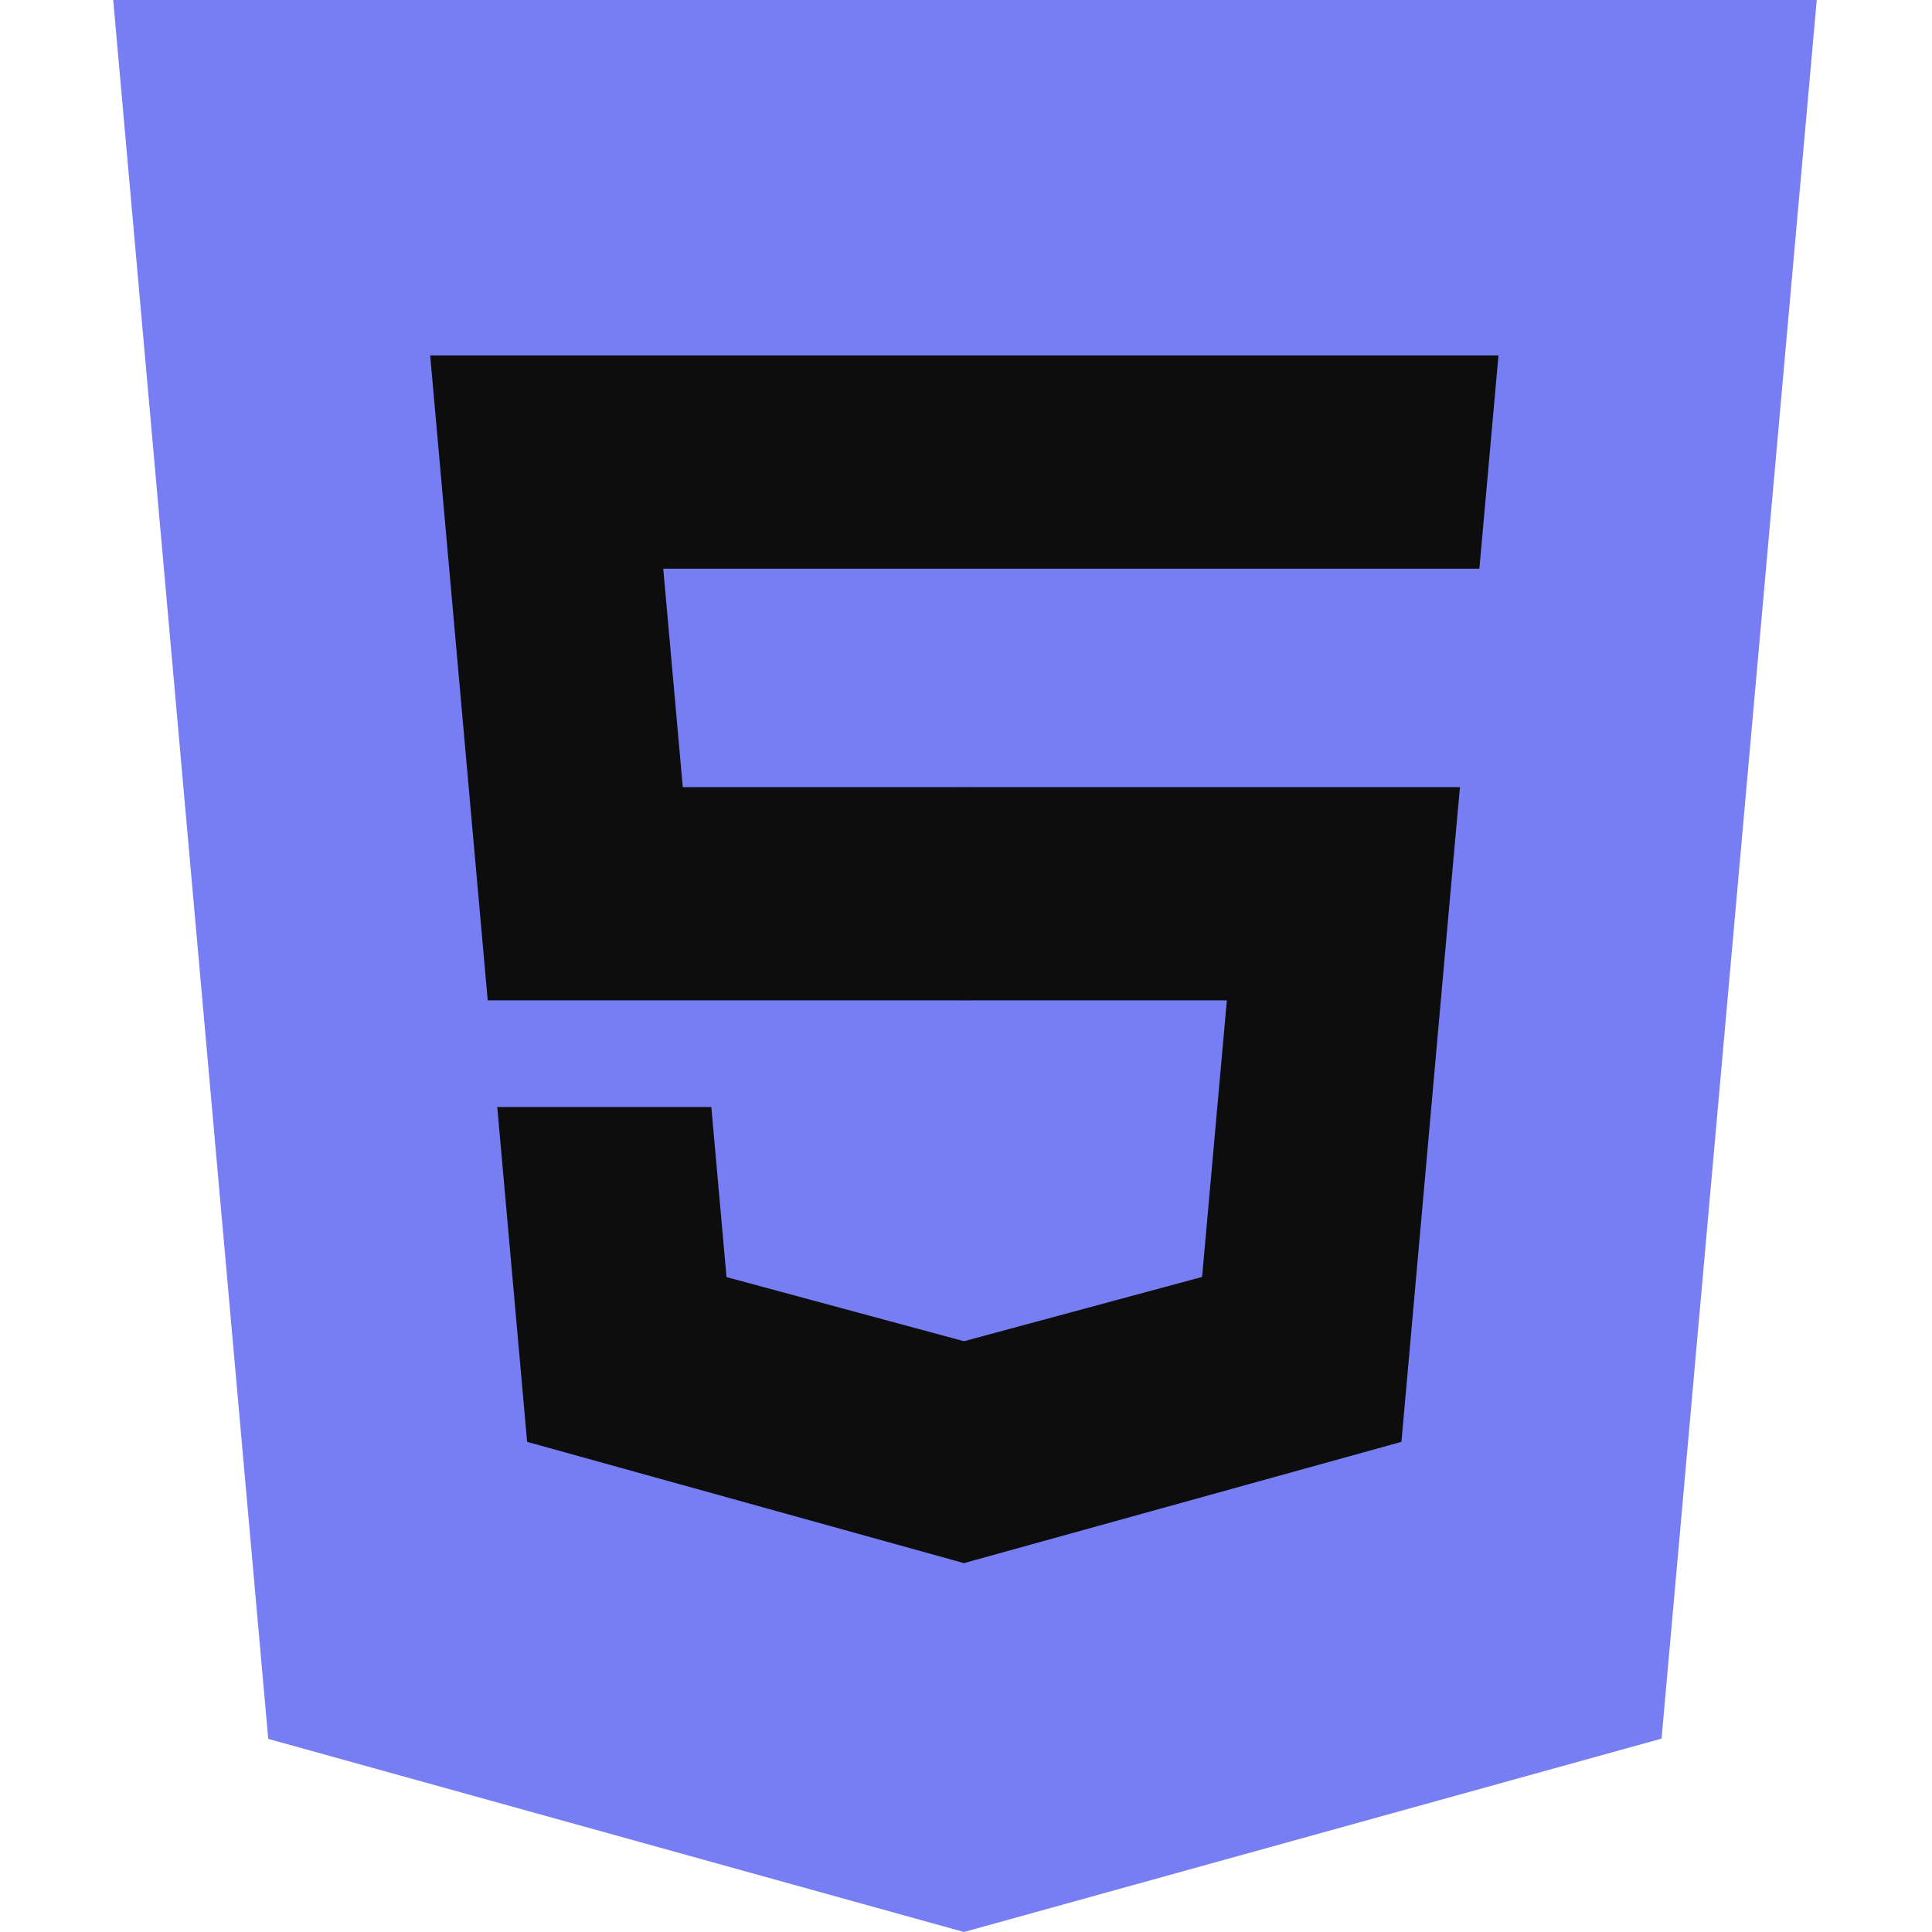
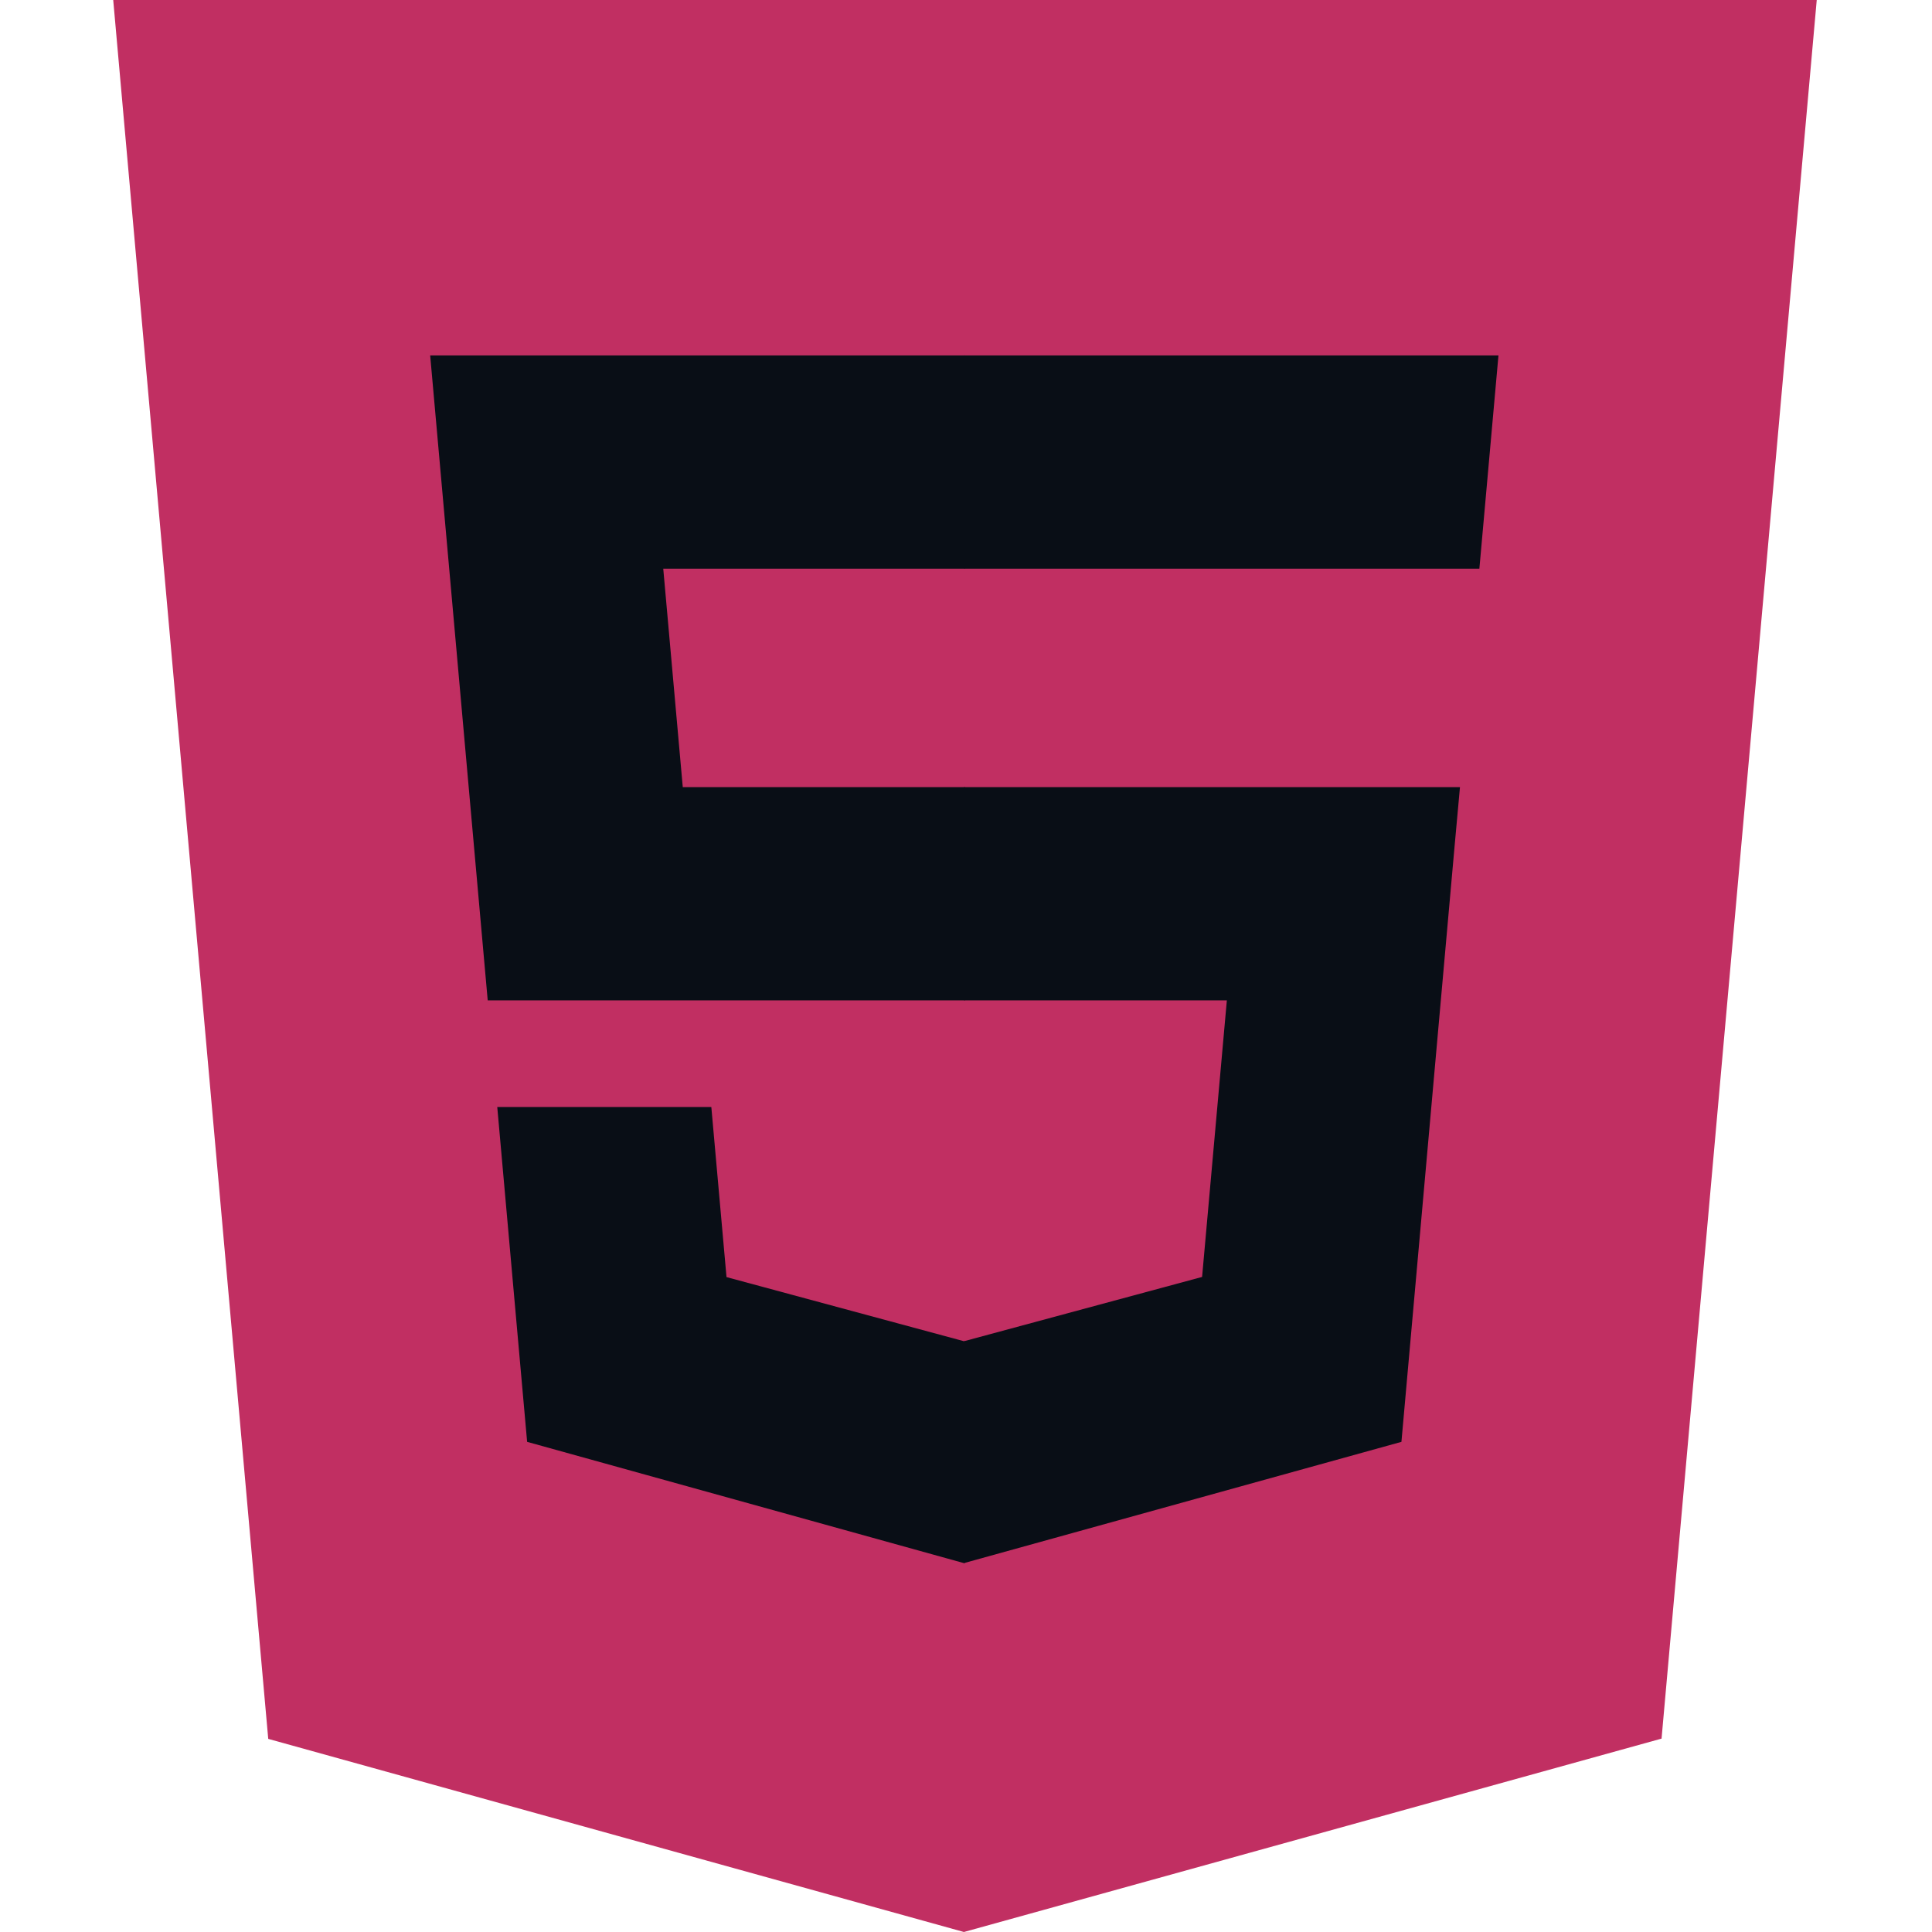
<svg xmlns="http://www.w3.org/2000/svg" width="50" height="50" viewBox="0 0 50 50" fill="none">
  <g id="Type=Default, showSymbol=True, showText=False">
    <g id="symbol">
-       <path id="Shape" fill-rule="evenodd" clip-rule="evenodd" d="M6.942 45.002L2.93 0H47.017L43.001 44.995L24.946 50L6.942 45.002Z" fill="#777DF2" />
-       <path id="Shape_2" fill-rule="evenodd" clip-rule="evenodd" d="M24.973 46.174L39.562 42.13L42.994 3.68H24.973V46.174Z" fill="#777DF2" />
+       <path id="Shape" fill-rule="evenodd" clip-rule="evenodd" d="M6.942 45.002L2.93 0H47.017L43.001 44.995L24.946 50L6.942 45.002Z" fill="#C12F62" />
+       <path id="Shape_2" fill-rule="evenodd" clip-rule="evenodd" d="M24.973 46.174L39.562 42.13L42.994 3.68H24.973V46.174Z" fill="#C12F62" />
      <g id="Union">
-         <path d="M17.67 20.37H24.973V25.889H12.622L11.133 9.199H24.973V14.718H17.165L17.67 20.37Z" fill="#0D0D0D" />
-         <path d="M24.949 34.711L24.973 34.704V40.447L24.948 40.454L13.642 37.315L12.869 28.649H18.409L18.802 33.051L24.949 34.711Z" fill="#0D0D0D" />
+         <path d="M17.67 20.37H24.973V25.889H12.622L11.133 9.199H24.973V14.718H17.165L17.67 20.37Z" fill="#090E16" />
+         <path d="M24.949 34.711L24.973 34.704V40.447L24.948 40.454L13.642 37.315L12.869 28.649H18.409L18.802 33.051L24.949 34.711Z" fill="#090E16" />
      </g>
      <g id="Union_2">
-         <path d="M24.954 9.199H38.78L38.286 14.718H24.954V9.199Z" fill="#0D0D0D" />
-         <path d="M24.954 25.889V20.37H37.784L37.649 21.852L36.269 37.315L24.954 40.451V34.709L31.11 33.047L31.751 25.889H24.954Z" fill="#0D0D0D" />
+         <path d="M24.954 9.199H38.78L38.286 14.718H24.954V9.199Z" fill="#090E16" />
+         <path d="M24.954 25.889V20.37H37.784L37.649 21.852L36.269 37.315L24.954 40.451V34.709L31.11 33.047L31.751 25.889H24.954Z" fill="#090E16" />
      </g>
    </g>
  </g>
</svg>
